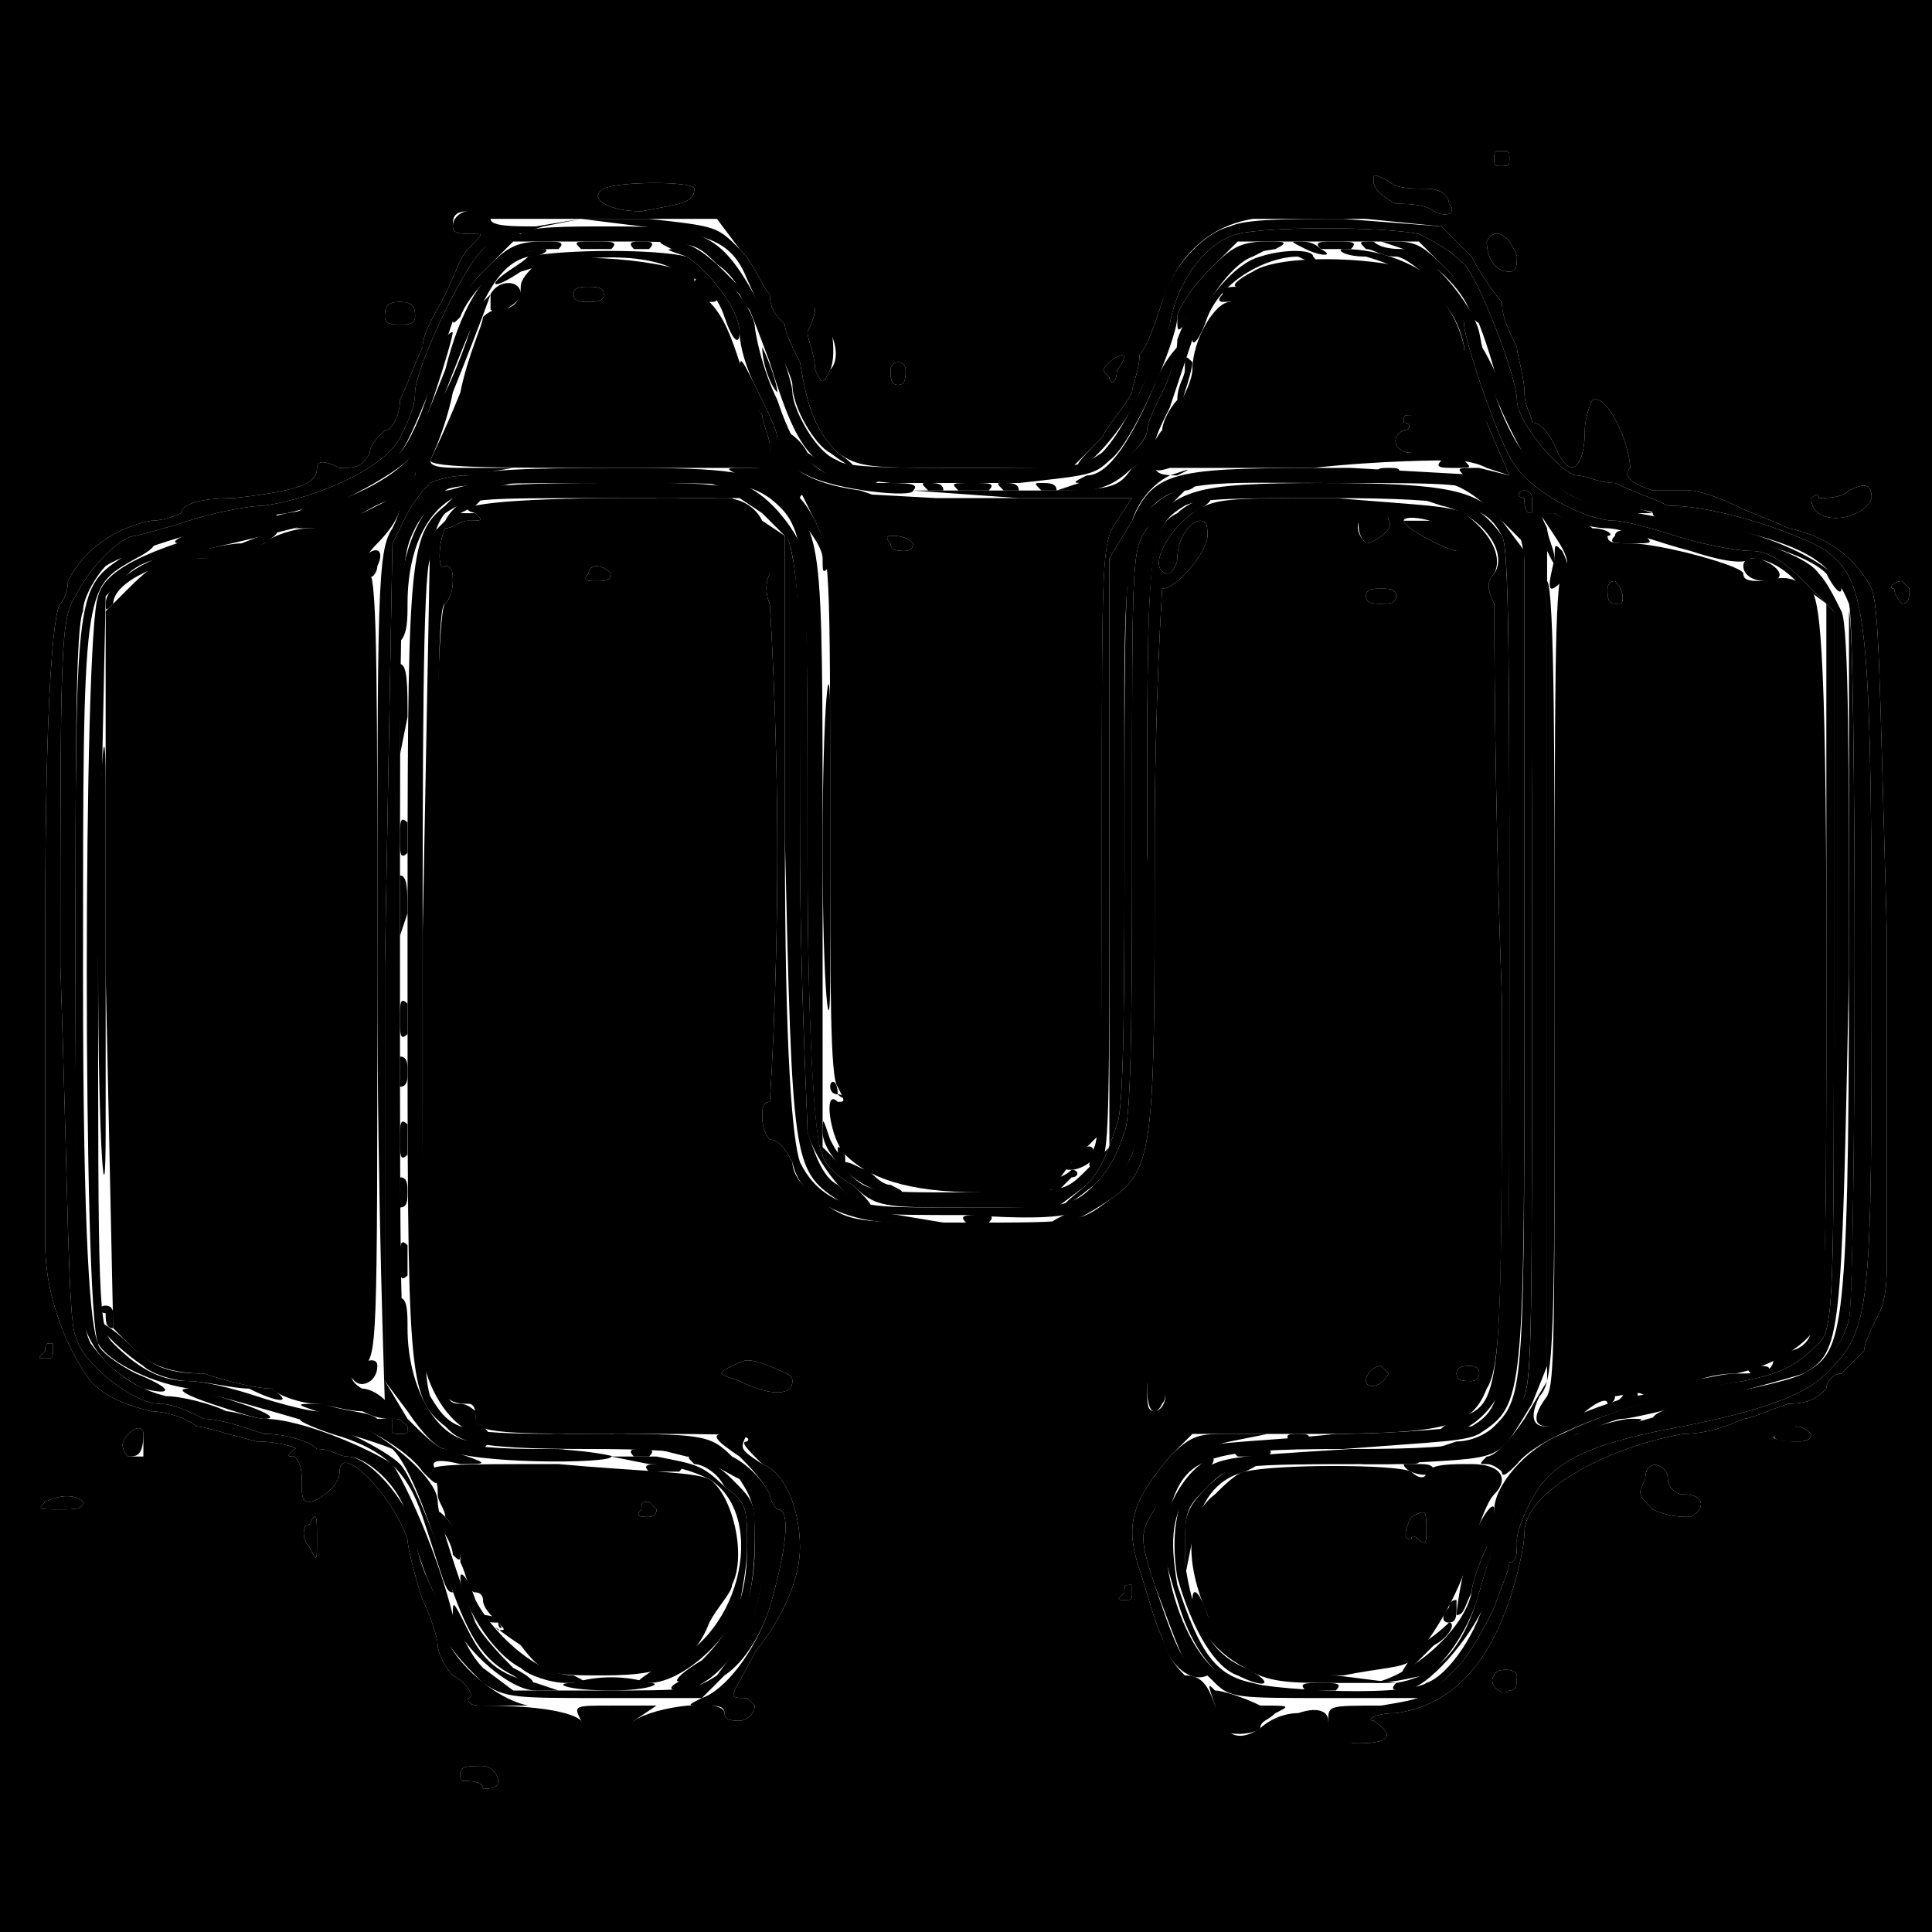
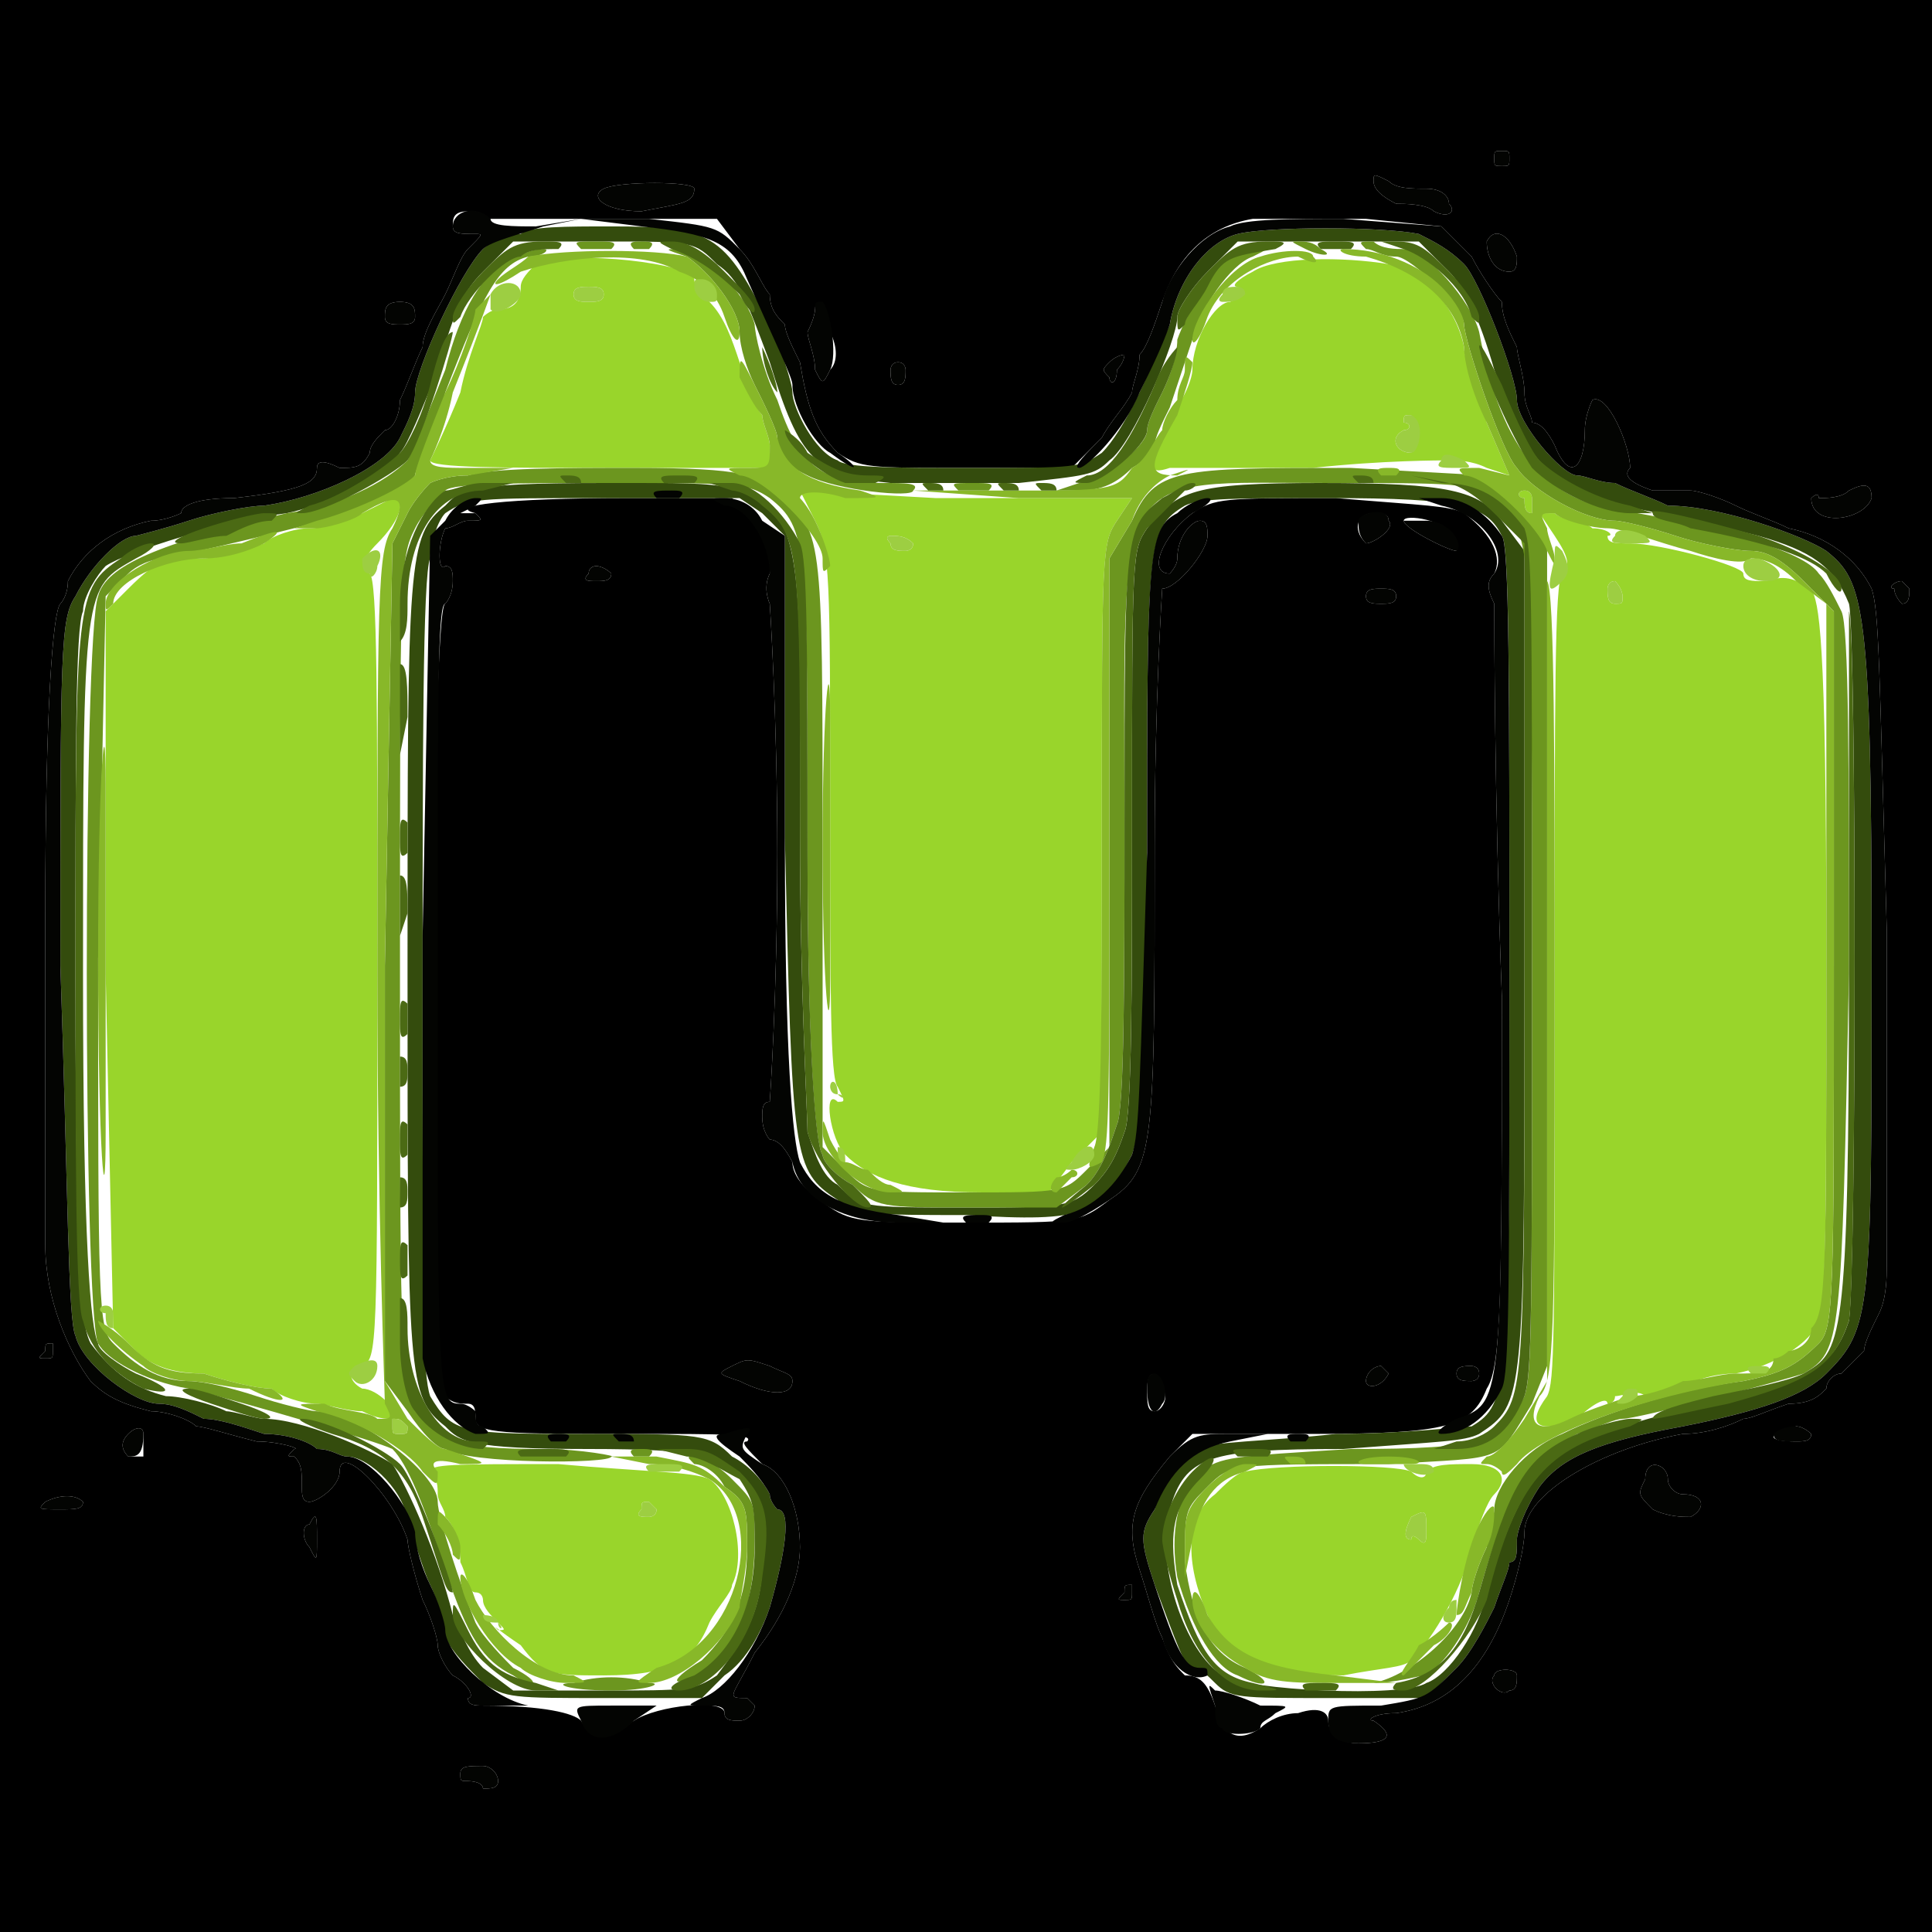
<svg xmlns="http://www.w3.org/2000/svg" width="256" height="256" viewBox="0 0 256 256">
-   <g transform="translate(0,256) scale(1,-1)" fill="currentColor" stroke="none">
+   <g transform="translate(0,256) scale(1,-1)" fill="#000000" stroke="none">
    <path d="M0 128 l0 -128 128 0 128 0 0 128 0 128 -128 0 -128 0 0 -128z m200 107 c0 -1 0 -1 -1 -1 -1 0 -1 0 -1 1 0 1 0 1 1 1 1 0 1 0 1 -1z m-11 -4 c2 0 3 -1 3 -2 1 -1 0 -2 -2 -1 -1 1 -4 1 -5 1 -2 1 -3 2 -3 3 0 1 0 1 2 0 1 -1 3 -1 5 -1z m-97 0 c0 -2 -2 -2 -7 -3 -5 0 -7 2 -5 3 2 1 12 1 12 0z m-28 -4 c1 0 8 0 16 0 l15 0 3 -4 c2 -2 3 -5 4 -6 0 -2 1 -3 2 -4 0 -1 1 -3 2 -5 1 -6 2 -9 5 -12 3 -2 4 -2 17 -2 l14 0 4 4 c1 2 3 4 4 6 0 1 1 3 1 5 1 1 2 4 3 7 2 6 6 10 12 11 2 0 9 0 15 0 l10 -1 4 -4 c1 -2 3 -5 4 -6 0 -2 1 -4 2 -6 0 -1 1 -4 1 -6 0 -2 1 -3 1 -4 1 0 2 -1 3 -3 2 -5 4 -3 4 2 0 2 1 4 1 4 2 1 5 -6 5 -9 -1 -1 0 -2 3 -3 2 0 4 0 5 0 1 0 4 -1 6 -2 2 -1 5 -2 7 -3 5 -1 9 -4 11 -8 1 -3 1 -10 2 -45 0 -24 0 -44 0 -45 0 -1 0 -4 -1 -6 -1 -2 -2 -4 -2 -5 -1 -1 -2 -2 -3 -3 -1 0 -2 -1 -2 -2 -1 -1 -2 -2 -5 -2 -3 -1 -5 -2 -6 -2 -2 -1 -5 -2 -8 -2 -11 -2 -21 -8 -21 -13 0 -2 -1 -6 -2 -9 -3 -9 -8 -14 -15 -15 -3 0 -4 -1 -3 -1 3 -2 2 -3 -2 -3 -2 0 -4 1 -4 3 0 1 -1 2 -4 1 -2 0 -4 -1 -5 -2 -3 -2 -5 -1 -6 3 -1 3 -2 4 -4 4 -1 1 -2 2 -3 5 -1 2 -2 6 -3 9 -2 6 -1 9 4 15 l3 3 16 0 c18 0 21 1 23 6 2 3 2 13 2 52 -1 27 -1 50 -1 52 -1 2 -1 3 0 4 1 2 0 5 -4 8 -2 1 -5 1 -17 2 -15 0 -16 0 -19 -2 -4 -3 -6 -8 -3 -8 0 0 1 1 1 2 0 3 2 5 3 5 1 0 1 -1 1 -2 0 -2 -4 -7 -6 -7 0 0 -1 -15 -1 -34 0 -40 0 -43 -6 -47 -4 -3 -4 -3 -19 -3 -13 0 -15 0 -18 2 -3 2 -5 4 -5 6 -1 2 -2 3 -3 3 0 0 -1 1 -1 3 0 1 0 2 1 2 0 0 1 14 1 33 0 18 -1 33 -1 33 0 0 -1 2 0 4 0 3 0 4 -2 7 l-3 3 -14 0 c-16 0 -24 -1 -20 -2 1 -1 1 -1 -1 -1 -1 0 -2 -1 -3 -1 -1 -2 -1 -6 0 -5 1 0 1 -1 1 -2 0 -2 -1 -3 -1 -3 -2 0 -2 -104 0 -105 1 -1 2 -1 3 -1 1 0 1 -1 1 -2 0 -2 4 -2 21 -2 12 0 16 0 15 -1 -1 0 0 -1 2 -3 3 -1 5 -6 5 -11 0 -4 -2 -9 -6 -14 -3 -6 -4 -6 -1 -6 0 0 1 -1 1 -1 0 -1 -1 -2 -2 -2 -1 0 -2 0 -2 1 0 2 -9 1 -12 -1 -3 -2 -6 -2 -7 0 -1 1 -5 2 -13 2 -1 0 -2 0 -2 1 1 0 0 2 -2 3 -1 1 -2 3 -2 4 0 1 -1 4 -2 6 -1 3 -2 7 -2 8 -2 6 -9 13 -9 9 0 -2 -3 -4 -4 -4 -1 0 -1 1 -1 2 0 2 0 3 -1 4 -1 0 -1 0 0 1 1 0 -2 1 -5 1 -4 1 -7 2 -8 2 -1 1 -4 2 -6 2 -4 1 -6 2 -8 4 -3 4 -6 11 -6 18 0 2 0 22 0 44 0 27 1 40 2 41 0 0 1 1 1 3 2 4 6 7 11 8 2 0 4 1 4 1 0 1 2 2 7 2 9 1 11 2 11 4 0 1 1 1 3 0 2 0 3 0 4 2 0 1 1 2 2 3 1 0 2 2 2 4 1 2 2 5 3 7 0 2 2 5 3 7 1 2 2 5 3 6 2 2 2 2 1 2 -2 0 -3 0 -3 1 0 1 0 2 2 2 1 0 2 0 2 -1z m137 -5 c0 -1 0 -2 -1 -2 -2 0 -3 2 -3 4 1 2 3 1 4 -2z m-146 -8 c0 -1 -1 -1 -2 -1 -1 0 -2 0 -2 1 0 1 0 2 2 2 2 0 2 -1 2 -2z m55 -2 c1 -2 1 -4 0 -5 -1 -2 -1 -2 -2 0 0 2 -1 4 -1 5 1 2 1 3 1 3 0 2 2 0 2 -3z m38 -5 c0 -2 -1 -2 -1 -1 -1 1 -1 1 0 2 1 1 2 1 2 1 0 0 0 -1 -1 -2z m-28 0 c0 -1 0 -2 -1 -2 -1 0 -1 1 -1 2 0 0 0 1 1 1 1 0 1 -1 1 -1z m128 -17 c-1 -3 -8 -4 -8 0 0 0 1 1 1 0 1 0 3 0 4 1 2 1 3 1 3 -1z m-64 -3 c1 -1 -2 -3 -3 -3 -2 2 -1 4 1 4 1 0 2 0 2 -1z m8 -2 c1 -1 1 -1 1 -2 -1 0 -7 3 -7 4 0 1 6 0 6 -2z m-111 -5 c0 -1 -1 -1 -2 -1 -1 0 -2 0 -1 1 0 1 1 1 1 1 0 0 1 0 2 -1z m172 -2 c0 -1 0 -2 -1 -2 0 0 -1 1 -1 2 -1 0 0 1 1 1 0 0 1 -1 1 -1z m-68 -1 c0 -1 -1 -1 -2 -1 -1 0 -2 0 -2 1 0 1 1 1 2 1 1 0 2 0 2 -1z m-178 -100 c0 -1 0 -1 -1 -1 -1 0 -1 0 0 1 0 1 0 1 1 1 0 0 0 0 0 -1z m95 -2 c2 -1 3 -1 3 -2 0 -2 -3 -2 -7 0 -3 1 -3 1 -1 2 2 1 2 1 5 0z m82 -1 c-1 -2 -3 -2 -3 -1 0 1 1 2 2 2 0 0 1 -1 1 -1z m12 0 c0 -1 -1 -1 -1 -1 -1 0 -2 0 -2 1 0 1 1 1 2 1 0 0 1 0 1 -1z m-42 -2 c1 -1 0 -3 -1 -3 -1 0 -1 1 -1 3 0 2 1 3 2 0z m-135 -9 c-1 0 -1 0 -2 0 -1 1 -1 2 0 3 1 1 2 1 2 0 0 -1 0 -2 0 -3z m221 3 c0 -1 -1 -1 -2 -1 -4 0 -4 1 0 2 1 0 2 -1 2 -1z m-19 -6 c0 -1 1 -2 2 -2 3 0 3 -2 1 -3 -1 0 -3 0 -5 1 -2 2 -2 2 -1 4 0 3 3 2 3 0z m-210 -3 c0 -1 -1 -1 -3 -1 -3 0 -3 0 -2 1 2 1 4 1 5 0z m31 -5 c0 -3 0 -3 -1 -1 -1 1 -1 3 0 3 1 2 1 1 1 -2z m108 -7 c0 -1 0 -1 -1 -1 -1 0 -1 0 0 1 0 1 0 1 1 1 0 0 0 0 0 -1z m51 -11 c0 -1 0 -2 -1 -2 -1 -1 -3 1 -2 2 0 1 3 1 3 0z m-135 -14 c0 -1 -1 -1 -2 -1 0 1 -2 1 -2 1 -1 0 -1 0 -1 1 0 1 1 1 3 1 1 0 2 -1 2 -2z" />
  </g>
-   <g transform="translate(0,256) scale(1,-1)" fill="currentColor" stroke="none">
+   <g transform="translate(0,256) scale(1,-1)" fill="#99d52b" stroke="none">
    <path d="M71 221 c-1 -1 -2 -2 -2 -3 0 -2 -1 -3 -3 -3 -1 0 -2 -1 -2 -1 0 -1 -2 -5 -3 -10 -2 -5 -4 -9 -4 -9 0 -1 10 -1 23 -1 l22 0 0 3 c0 1 -1 3 -1 4 -1 1 -2 4 -3 7 -1 3 -2 6 -4 8 -1 1 -2 2 -2 3 0 2 -16 4 -21 2z m9 -4 c0 -1 -1 -1 -2 -1 -1 0 -2 0 -2 1 0 1 1 1 2 1 1 0 2 0 2 -1z M166 220 c-2 -1 -3 -2 -2 -2 1 -1 1 -1 -1 -2 -2 0 -5 -5 -5 -9 0 -1 -1 -4 -3 -6 -3 -7 -3 -8 0 -7 1 0 10 0 19 0 9 1 17 1 18 1 1 0 3 0 5 -1 l3 -1 -3 7 c-1 4 -3 8 -3 10 -1 5 -5 10 -10 11 -6 1 -15 1 -18 -1z m22 -22 c0 -1 -1 -2 -1 -2 -2 0 -3 2 -1 3 1 0 1 1 0 1 0 1 0 1 1 1 0 -1 1 -2 1 -3z M108 187 c2 -4 2 -7 2 -39 0 -23 0 -35 1 -36 1 -2 1 -2 0 -2 -2 2 -1 -5 1 -7 3 -3 8 -5 18 -5 l9 0 3 4 4 4 0 39 c0 38 0 39 2 42 l2 3 -4 0 c-3 0 -12 0 -22 0 l-18 1 2 -4z m13 -3 c0 -1 -1 -1 -1 -1 -1 0 -2 0 -2 1 -1 1 0 1 0 1 1 0 2 0 3 -1z M202 190 c0 -1 0 -2 1 -2 0 0 0 1 0 2 0 0 0 1 -1 1 -1 0 -1 -1 0 -1z M48 188 c-2 -1 -5 -2 -7 -2 -2 0 -5 -1 -6 -2 -3 -1 -5 -2 -9 -2 -4 0 -5 0 -9 -4 l-3 -3 0 -48 1 -47 3 -3 c2 -2 5 -3 9 -3 3 -1 7 -2 9 -2 1 -1 4 -2 6 -2 1 0 4 -1 6 -1 2 -1 3 -1 4 -1 1 1 -2 4 -4 4 -2 1 -2 3 0 3 2 1 2 2 2 52 0 37 0 52 -1 53 -1 1 -1 2 1 4 3 3 4 6 2 6 0 0 -2 -1 -4 -2z M206 185 c2 -3 2 -4 1 -5 -1 -1 -1 -16 -1 -54 0 -48 0 -53 -1 -55 -3 -4 -1 -5 4 -3 2 2 4 3 4 2 0 0 1 0 1 1 1 0 3 1 4 0 1 0 3 0 5 1 1 1 4 2 7 2 5 1 10 4 11 7 1 2 1 15 1 49 0 43 -1 46 -2 48 -2 1 -3 2 -6 1 -2 0 -3 0 -3 1 0 1 -11 4 -15 4 -2 0 -3 0 -3 1 1 0 0 1 -2 1 -1 1 -4 1 -5 2 l-2 0 2 -3z m9 -8 c0 -1 0 -1 -1 -1 -1 0 -1 1 -1 2 0 0 0 1 1 1 1 -1 1 -2 1 -2z M57 61 c1 -1 1 -2 1 -3 0 -1 1 -2 1 -3 1 -1 2 -3 2 -6 1 -2 1 -4 2 -4 1 0 1 -1 1 -1 0 -1 1 -2 2 -3 1 -1 1 -1 0 -1 -1 1 0 0 3 -2 3 -4 4 -4 11 -4 9 0 12 2 14 7 1 2 3 4 3 5 2 4 0 12 -3 14 -2 1 -9 1 -20 2 -14 0 -17 0 -17 -1z m30 -5 c0 -1 -1 -1 -1 -1 -1 0 -2 0 -1 1 0 1 0 1 1 1 0 0 0 0 1 -1z M165 61 c-1 0 -3 -2 -4 -3 -4 -3 -4 -9 -1 -16 3 -6 9 -8 18 -8 5 1 8 1 9 2 3 3 7 10 8 15 1 3 2 6 3 7 2 2 1 4 -3 4 -3 0 -5 0 -6 -1 0 -1 -1 -1 -2 0 -2 1 -18 1 -22 0z m24 -8 c0 -1 0 -2 -1 -1 0 0 -1 1 -1 0 -1 0 -1 1 0 3 2 1 2 1 2 -2z" />
  </g>
-   <g transform="translate(0,256) scale(1,-1)" fill="currentColor" stroke="none">
+   <g transform="translate(0,256) scale(1,-1)" fill="#344c0d" stroke="none">
    <path d="M69 225 c-2 0 -4 -1 -5 -2 -3 -3 -9 -16 -9 -19 0 -2 -1 -4 -2 -6 -2 -4 -11 -8 -18 -9 -2 0 -7 -1 -10 -2 -3 -1 -7 -2 -7 -2 -2 0 -6 -4 -8 -8 -2 -3 -2 -7 -2 -49 1 -29 1 -47 2 -49 1 -4 8 -9 11 -9 2 0 4 -1 6 -2 2 0 5 -1 8 -2 3 0 6 -1 7 -2 2 0 3 -1 4 -1 3 0 8 -5 8 -9 1 -2 2 -6 3 -8 1 -2 2 -6 2 -7 1 -2 3 -4 5 -6 3 -2 4 -2 16 -2 l13 0 3 3 c3 2 5 6 6 9 2 7 3 13 1 13 0 0 -1 1 -1 2 -1 2 -3 4 -5 5 -3 3 -4 3 -19 3 -17 0 -18 0 -21 5 -1 3 -1 11 -1 55 0 29 0 54 1 56 0 2 1 5 2 6 3 2 4 2 21 2 l18 0 3 -2 3 -3 0 -40 c1 -43 1 -44 7 -48 2 -2 5 -2 17 -2 16 -1 18 0 22 8 1 3 2 6 2 41 0 40 0 42 5 45 2 1 7 1 19 1 18 0 21 -1 23 -5 1 -1 1 -19 1 -56 0 -57 0 -59 -5 -62 -1 0 -9 -1 -18 -1 -9 -1 -17 -1 -18 -2 -2 -1 -5 -4 -6 -8 -2 -3 -2 -4 0 -10 3 -8 4 -11 5 -11 1 0 2 -1 3 -2 2 -2 3 -2 15 -2 l13 0 4 4 c2 2 4 6 5 8 1 3 2 5 2 6 1 0 1 1 1 3 0 1 1 4 3 7 3 4 8 6 19 8 10 2 16 4 19 7 6 6 6 8 6 55 0 47 -1 50 -6 54 -3 2 -14 6 -21 6 -2 1 -5 2 -7 3 -2 0 -4 1 -5 1 -2 0 -8 7 -8 10 0 3 -5 16 -7 18 -2 2 -4 3 -6 4 -5 1 -20 1 -24 0 -4 -1 -8 -6 -9 -12 -3 -7 -6 -14 -9 -17 -3 -2 -3 -2 -18 -2 -9 0 -16 0 -17 1 -3 1 -6 7 -6 9 0 1 -1 4 -2 7 -7 14 -8 15 -22 15 -6 0 -11 0 -12 -1z m26 -4 c3 -2 4 -5 7 -13 4 -13 6 -15 16 -16 5 0 12 0 17 0 9 1 10 1 12 3 3 2 9 16 9 19 0 1 2 4 4 6 l4 4 12 0 12 0 4 -4 c2 -2 4 -6 6 -13 4 -11 6 -13 11 -16 4 -2 7 -2 15 -4 1 0 5 -1 9 -2 7 -2 10 -4 12 -9 1 -4 1 -88 0 -95 -2 -6 -5 -8 -19 -11 -16 -4 -20 -6 -22 -9 -3 -4 -5 -9 -7 -16 -1 -5 -5 -11 -8 -12 -3 -2 -24 -1 -27 1 -5 3 -9 15 -7 22 2 7 5 8 23 8 13 1 16 1 18 2 6 4 6 4 6 63 l0 54 -3 4 c-3 4 -7 5 -24 5 -17 0 -19 -1 -23 -6 -2 -3 -2 -3 -2 -40 0 -20 0 -38 -1 -40 -1 -3 -2 -5 -4 -7 -3 -3 -4 -3 -17 -3 -14 0 -14 0 -17 3 -2 1 -3 4 -4 7 0 2 -1 20 -1 39 0 49 2 47 -26 47 -19 0 -19 -1 -21 -3 -5 -4 -5 -7 -5 -61 0 -55 0 -57 5 -61 2 -2 3 -3 19 -3 15 0 17 -1 19 -3 4 -3 5 -6 4 -12 0 -7 -3 -11 -6 -15 -3 -2 -4 -2 -15 -2 l-12 0 -4 3 c-2 2 -3 5 -4 7 -2 8 -6 17 -8 20 -3 2 -12 6 -17 6 -1 0 -4 1 -5 1 -2 1 -6 2 -8 2 -4 1 -7 3 -10 7 -1 2 -2 6 -2 48 0 30 0 47 1 49 0 2 2 5 3 6 3 2 16 6 24 7 5 1 13 5 15 8 1 1 3 6 5 11 2 7 3 10 6 13 l4 4 12 0 c12 0 12 0 15 -3z" />
  </g>
-   <g transform="translate(0,256) scale(1,-1)" fill="currentColor" stroke="none">
+   <g transform="translate(0,256) scale(1,-1)" fill="#030402" stroke="none">
    <path d="M198 235 c0 -1 0 -1 1 -1 1 0 1 0 1 1 0 1 0 1 -1 1 -1 0 -1 0 -1 -1z M182 232 c0 -1 1 -2 3 -3 1 0 4 0 5 -1 2 -1 3 0 2 1 0 1 -1 2 -3 2 -2 0 -4 0 -5 1 -2 1 -2 1 -2 0z M80 231 c-2 -1 0 -3 5 -3 5 1 7 1 7 3 0 1 -10 1 -12 0z M60 226 c0 -1 1 -1 3 -1 1 0 1 0 -1 -2 -1 -1 -2 -4 -3 -6 -1 -2 -3 -5 -3 -7 -1 -2 -2 -5 -3 -7 0 -2 -1 -4 -2 -4 -1 -1 -2 -2 -2 -3 -1 -2 -2 -2 -4 -2 -2 1 -3 1 -3 0 0 -2 -2 -3 -11 -4 -5 0 -7 -1 -7 -2 0 0 -2 -1 -4 -1 -5 -1 -9 -4 -11 -8 0 -2 -1 -3 -1 -3 -1 -1 -2 -14 -2 -41 0 -22 0 -42 0 -44 0 -7 3 -14 6 -18 2 -2 4 -3 8 -4 2 0 5 -1 6 -2 1 0 4 -1 8 -2 3 0 6 -1 5 -1 -1 -1 -1 -1 0 -1 1 -1 1 -2 1 -4 0 -1 0 -2 1 -2 1 0 4 2 4 4 0 4 7 -3 9 -9 0 -1 1 -5 2 -8 1 -2 2 -5 2 -6 0 -1 1 -3 2 -4 2 -1 3 -3 2 -3 0 -1 1 -1 2 -1 1 0 4 0 6 0 l5 -1 -5 1 c-5 1 -11 7 -11 10 0 1 -1 4 -2 6 -1 2 -2 5 -2 7 -1 4 -6 10 -9 10 -1 0 -2 1 -4 1 -1 1 -4 2 -7 2 -3 1 -6 2 -8 2 -2 1 -4 2 -6 2 -3 0 -10 5 -11 9 -1 2 -1 20 -2 49 0 42 0 46 2 49 2 4 6 8 8 8 0 0 4 1 7 2 3 1 8 2 10 2 7 1 16 5 18 9 1 2 2 4 2 6 0 3 6 16 9 19 1 1 5 2 8 3 l5 1 -6 -1 c-3 0 -6 0 -6 1 -2 2 -5 1 -5 -1z M85 226 c9 -1 12 -2 14 -7 4 -9 6 -13 6 -14 0 -3 3 -8 5 -9 4 -3 4 -2 1 0 -3 3 -4 6 -5 12 -1 2 -2 4 -2 5 -1 1 -2 2 -2 4 -1 1 -2 4 -4 6 -3 3 -3 3 -12 4 l-9 0 8 -1z M163 226 c-4 -1 -8 -6 -9 -10 -1 -3 -2 -6 -3 -7 0 -2 -1 -4 -1 -5 -1 -2 -3 -4 -4 -6 -2 -2 -4 -4 -3 -4 1 0 6 5 8 10 1 2 3 6 4 9 1 6 5 11 9 12 4 1 19 1 24 0 2 -1 4 -2 6 -4 2 -2 7 -15 7 -18 0 -3 6 -10 8 -10 1 0 3 -1 5 -1 2 -1 5 -2 7 -3 7 0 18 -4 21 -6 5 -4 6 -7 6 -54 0 -47 0 -49 -6 -55 -3 -3 -9 -5 -19 -7 -11 -2 -16 -4 -19 -8 -2 -3 -3 -6 -3 -7 0 -2 0 -3 -1 -3 0 -1 -1 -3 -2 -6 -1 -2 -3 -6 -5 -8 -4 -4 -4 -4 -10 -5 -7 0 -7 0 -7 -2 0 -2 1 -3 4 -3 4 0 5 1 2 3 -1 0 0 1 3 1 7 1 12 6 15 15 1 3 2 7 2 9 0 5 10 11 21 13 3 0 6 1 8 2 1 0 3 1 6 2 3 0 4 1 5 2 0 1 1 2 2 2 1 1 2 2 3 3 0 1 1 3 2 5 1 2 1 5 1 6 0 1 0 21 0 45 -1 35 -1 42 -2 45 -2 4 -6 7 -11 8 -2 1 -5 2 -7 3 -2 1 -5 2 -6 2 -1 0 -3 0 -5 0 -3 1 -4 2 -3 3 0 3 -3 10 -5 9 0 0 -1 -2 -1 -4 0 -5 -2 -7 -4 -2 -1 2 -2 3 -3 3 0 1 -1 2 -1 4 0 2 -1 5 -1 6 -1 2 -2 4 -2 6 -1 1 -3 4 -4 6 l-4 4 -13 1 c-7 0 -13 0 -15 -1z M197 224 c0 -2 1 -4 3 -4 1 0 1 1 1 2 -1 3 -3 4 -4 2z M51 214 c0 -1 1 -1 2 -1 1 0 2 0 2 1 0 1 0 2 -2 2 -2 0 -2 -1 -2 -2z M108 215 c0 0 0 -1 -1 -3 0 -1 1 -3 1 -5 1 -2 1 -2 2 0 1 2 0 8 -1 9 -1 0 -1 0 -1 -1z M147 208 c-1 -1 -1 -1 0 -2 0 -1 1 -1 1 1 1 1 1 2 1 2 0 0 -1 0 -2 -1z M118 207 c0 -1 0 -2 1 -2 1 0 1 1 1 2 0 0 0 1 -1 1 -1 0 -1 -1 -1 -1z M245 191 c-1 -1 -3 -1 -4 -1 0 1 -1 0 -1 0 0 -4 7 -3 8 0 0 2 -1 2 -3 1z M87 190 c1 0 3 0 3 0 1 1 0 1 -1 1 -2 0 -3 0 -2 -1z M59 187 l-2 -2 -1 -53 c0 -29 0 -54 0 -56 1 -5 4 -9 7 -10 2 0 2 0 1 1 -1 0 -1 1 -1 2 0 0 -1 1 -2 1 -3 0 -3 1 -3 54 0 41 0 52 1 52 0 0 1 1 1 3 0 1 0 2 -1 2 -1 -1 -1 3 0 5 1 0 2 1 3 1 2 0 2 0 1 1 l-2 0 2 1 c1 1 1 1 0 1 -1 0 -3 -1 -4 -3z M96 189 c3 0 6 -5 6 -9 -1 -2 0 -4 0 -4 0 0 1 -15 1 -33 0 -19 -1 -33 -1 -33 -1 0 -1 -1 -1 -2 0 -2 1 -3 1 -3 1 0 2 -1 3 -3 1 -5 7 -8 14 -8 l6 0 -6 1 c-8 1 -11 3 -13 7 -1 3 -2 14 -2 43 l0 40 -3 2 c-1 2 -3 3 -5 3 -2 0 -2 0 0 -1z M156 188 c-4 -2 -4 -6 -4 -45 -1 -31 -1 -37 -2 -40 -2 -4 -5 -7 -9 -8 -2 -1 -2 -1 0 -1 1 0 3 1 6 3 6 4 6 7 6 47 0 19 1 34 1 34 2 0 6 5 6 7 0 1 0 2 -1 2 -1 0 -3 -2 -3 -5 0 -1 -1 -2 -1 -2 -3 0 -1 5 3 8 2 1 3 2 2 2 -1 0 -3 -1 -4 -2z M191 189 c5 -1 9 -6 7 -9 -1 -1 -1 -2 0 -4 0 -2 0 -25 1 -52 0 -54 0 -54 -6 -56 -2 -1 -3 -2 -2 -2 3 0 6 2 8 6 1 2 1 13 1 57 0 36 0 55 -1 56 -2 3 -5 5 -8 5 l-3 0 3 -1z M180 187 c0 -1 0 -2 1 -3 1 0 4 2 3 3 0 2 -4 1 -4 0z M186 187 c0 -1 6 -4 7 -4 1 1 -1 4 -4 4 -2 0 -3 0 -3 0z M78 180 c-1 -1 0 -1 1 -1 1 0 2 0 2 1 -1 1 -2 1 -2 1 0 0 -1 0 -1 -1z M251 178 c0 -1 1 -2 1 -2 1 0 1 1 1 2 0 0 -1 1 -1 1 -1 0 -2 -1 -1 -1z M181 177 c0 -1 1 -1 2 -1 1 0 2 0 2 1 0 1 -1 1 -2 1 -1 0 -2 0 -2 -1z M128 94 c1 0 3 0 3 0 1 1 0 1 -1 1 -2 0 -3 0 -2 -1z M6 77 c-1 -1 -1 -1 0 -1 1 0 1 0 1 1 0 1 0 1 0 1 -1 0 -1 0 -1 -1z M97 75 c-2 -1 -2 -1 1 -2 4 -2 7 -2 7 0 0 1 -1 1 -3 2 -3 1 -3 1 -5 0z M181 73 c0 -1 2 -1 3 1 0 0 -1 1 -1 1 -1 0 -2 -1 -2 -2z M193 74 c0 -1 1 -1 2 -1 0 0 1 0 1 1 0 1 -1 1 -1 1 -1 0 -2 0 -2 -1z M152 72 c0 -3 1 -4 2 -2 1 1 0 4 -1 4 -1 0 -1 -1 -1 -2z M17 66 c-1 -1 -1 -2 0 -3 1 0 2 0 2 3 0 1 -1 1 -2 0z M96 66 c-2 0 -1 -1 2 -3 1 -1 3 -3 4 -5 0 -1 1 -2 1 -2 2 0 1 -6 -1 -13 -2 -6 -6 -11 -9 -12 -2 -1 -2 -1 0 -1 2 0 3 0 3 -1 0 -1 1 -1 2 -1 1 0 2 1 2 2 0 0 -1 1 -1 1 -3 0 -2 0 1 6 4 5 6 10 6 14 0 5 -2 10 -5 11 -3 2 -3 2 -2 4 1 1 0 1 -3 0z M235 66 c0 -1 1 -1 3 -1 1 0 2 0 2 1 0 0 -1 1 -2 1 -2 0 -3 -1 -3 -1z M73 65 c0 0 2 0 2 0 1 1 0 1 -1 1 -1 0 -2 0 -1 -1z M82 65 c1 0 1 0 2 0 0 1 -1 1 -2 1 -1 0 -1 0 0 -1z M155 63 c-5 -6 -6 -9 -4 -15 1 -3 2 -7 3 -9 1 -4 4 -6 6 -5 0 1 0 1 -1 1 -2 0 -3 2 -6 11 -2 6 -2 7 0 10 2 5 5 8 10 9 l5 1 -5 0 c-4 0 -5 0 -8 -3z M171 65 c0 0 2 0 2 0 1 1 0 1 -1 1 -1 0 -2 0 -1 -1z M218 60 c-1 -2 -1 -2 1 -4 2 -1 4 -1 5 -1 2 1 2 3 -1 3 -1 0 -2 1 -2 2 0 2 -3 3 -3 0z M6 57 c-1 -1 -1 -1 2 -1 2 0 3 0 3 1 -1 1 -3 1 -5 0z M41 54 c-1 0 -1 -2 0 -3 1 -2 1 -2 1 1 0 3 0 4 -1 2z M149 45 c-1 -1 -1 -1 0 -1 1 0 1 0 1 1 0 1 0 1 0 1 -1 0 -1 0 -1 -1z M198 34 c-1 -1 1 -3 2 -2 1 0 1 1 1 2 0 1 -3 1 -3 0z M161 30 c0 -1 0 -3 1 -3 0 -1 4 -1 5 0 0 1 1 1 2 2 2 1 2 1 -2 1 -2 1 -5 2 -6 2 -1 1 -1 1 0 -2z M77 28 c1 -3 4 -3 7 0 l3 2 -6 0 c-5 0 -5 0 -4 -2z M61 21 c0 -1 0 -1 1 -1 0 0 2 0 2 -1 1 0 2 0 2 1 0 1 -1 2 -2 2 -2 0 -3 0 -3 -1z" />
  </g>
-   <g transform="translate(0,256) scale(1,-1)" fill="currentColor" stroke="none">
+   <g transform="translate(0,256) scale(1,-1)" fill="#6c961f" stroke="none">
    <path d="M77 223 c1 0 3 0 4 0 1 1 0 1 -2 1 -3 0 -3 0 -2 -1z M84 223 c0 0 2 0 2 0 1 1 0 1 -1 1 -1 0 -2 0 -1 -1z M173 223 c2 -1 4 -1 2 0 -1 1 -2 1 -3 1 -1 0 -1 0 1 -1z M181 223 c1 0 2 -1 4 -1 2 0 9 -7 9 -9 0 -2 5 -17 7 -19 2 -3 9 -7 13 -7 1 0 5 -1 8 -2 3 -1 8 -2 10 -2 2 0 4 -1 7 -4 l4 -4 0 -47 c0 -44 0 -48 -2 -50 -3 -3 -5 -4 -10 -5 -8 -1 -18 -4 -24 -7 -5 -2 -9 -7 -9 -10 0 -1 -1 -3 -1 -5 -1 -2 -2 -5 -2 -6 -1 -5 -8 -11 -13 -12 l-4 -1 4 1 c3 0 6 1 7 1 3 2 6 7 7 11 4 14 7 18 13 21 3 1 5 2 6 2 2 0 21 5 24 6 5 3 5 4 6 53 0 27 0 46 -1 48 -1 2 -2 4 -3 5 -2 3 -13 6 -24 8 -12 1 -18 8 -21 24 -1 4 -7 11 -10 11 -1 0 -3 0 -4 1 -2 0 -2 0 -1 -1z M68 222 c-4 -2 -7 -7 -9 -15 -2 -5 -4 -10 -5 -12 -3 -3 -9 -6 -16 -7 -17 -4 -24 -7 -25 -11 -2 -5 -2 -95 0 -99 1 -2 6 -5 12 -6 8 -2 25 -7 27 -8 2 -2 4 -7 7 -16 3 -9 5 -12 9 -14 3 -2 4 -1 0 1 -1 1 -4 4 -5 6 -2 5 -5 14 -5 16 0 4 -11 12 -16 12 -1 0 -5 1 -8 2 -3 1 -7 2 -9 2 -4 0 -7 2 -10 5 -2 2 -2 5 -2 51 l1 48 3 3 c1 1 3 2 5 2 22 5 30 7 33 11 0 1 3 6 4 11 5 13 7 17 11 18 2 0 3 1 2 1 -2 0 -3 -1 -4 -1z M91 222 c3 -2 7 -7 7 -10 0 -2 1 -5 2 -7 1 -2 3 -6 3 -7 0 -3 2 -4 4 -5 4 -2 14 -3 14 -2 1 1 -1 1 -4 1 -8 0 -11 2 -14 11 -2 4 -3 9 -3 10 -1 4 -7 10 -10 10 -2 0 -2 0 1 -1z M163 222 c-2 -1 -6 -8 -7 -11 0 -2 -1 -5 -2 -7 -1 -2 -2 -4 -2 -5 0 -2 -5 -6 -9 -7 l-3 -1 3 0 c3 0 5 1 7 3 2 1 3 3 3 3 0 1 1 3 2 5 1 3 2 6 3 9 1 4 5 10 8 11 2 1 2 1 1 1 -2 0 -3 0 -4 -1z M62 193 c-3 0 -5 -1 -5 -1 0 0 -2 -2 -3 -4 l-2 -4 -1 -56 0 -55 3 -4 c2 -3 4 -5 5 -5 3 -2 22 -2 22 -1 1 0 -4 1 -9 1 -12 0 -15 1 -17 7 -2 3 -2 9 -2 57 0 53 0 54 2 58 1 2 3 4 4 5 1 1 10 1 21 1 18 0 19 0 22 -2 5 -4 5 -6 5 -47 0 -25 1 -39 2 -40 0 -1 2 -3 4 -4 3 -3 4 -3 15 -3 l12 0 4 3 c2 2 3 5 4 8 1 2 1 20 1 40 0 48 -2 45 27 45 17 0 19 0 21 -2 6 -4 6 -2 6 -61 0 -48 0 -55 -1 -58 -3 -6 -5 -7 -23 -7 -16 -1 -17 -1 -20 -3 -3 -3 -4 -8 -3 -14 2 -7 5 -12 8 -13 4 -2 5 -1 1 1 -5 2 -7 7 -8 14 0 7 0 7 3 10 3 3 3 3 24 3 16 1 14 0 19 8 l2 5 0 55 0 55 -4 4 -4 4 -18 1 c-23 0 -26 0 -29 -7 l-3 -5 0 -39 0 -39 -3 -3 c-3 -3 -3 -3 -16 -3 -13 0 -13 0 -16 3 l-3 3 0 39 c0 44 0 42 -6 48 -3 2 -4 3 -19 3 -9 0 -19 0 -22 -1z M127 191 c1 0 3 0 4 0 1 1 0 1 -2 1 -3 0 -3 0 -2 -1z M84 63 c0 0 2 0 2 0 1 1 0 1 -1 1 -1 0 -2 0 -1 -1z M92 62 c1 0 3 -1 4 -3 3 -2 3 -3 3 -8 0 -7 -2 -11 -6 -15 -5 -3 -4 -4 1 -1 4 3 6 9 6 17 0 5 0 5 -3 8 -2 2 -4 3 -5 3 -1 0 -1 0 0 -1z M76 33 c-3 0 -1 -1 5 -1 5 0 7 1 5 1 -3 1 -7 1 -10 0z" />
  </g>
-   <g transform="translate(0,256) scale(1,-1)" fill="currentColor" stroke="none">
+   <g transform="translate(0,256) scale(1,-1)" fill="#88b829" stroke="none">
    <path d="M70 222 c-1 -1 -3 -2 -4 -3 -1 -1 0 -1 3 1 6 2 16 3 21 0 3 -1 5 -3 6 -6 1 -3 2 -4 2 -2 0 3 -4 8 -7 10 -4 1 -16 1 -21 0z M167 222 c-4 -1 -9 -8 -9 -11 0 -1 1 0 2 3 2 5 8 8 12 8 2 -1 3 -1 2 0 0 1 -4 1 -7 0z M181 222 c7 -2 12 -6 13 -12 0 -2 1 -6 3 -10 l3 -7 -4 1 c-3 0 -3 0 -2 -1 3 0 10 -7 11 -10 1 -2 1 -2 1 -1 0 1 -1 3 -1 4 -1 2 -1 2 1 2 1 -1 5 -2 7 -2 2 0 7 -2 11 -3 3 -1 7 -2 8 -1 2 0 4 -1 6 -3 l4 -3 0 -47 c0 -42 0 -47 -2 -49 0 -2 -2 -3 -3 -3 0 0 -1 -1 -2 -1 0 -2 -2 -2 -5 -2 -2 0 -5 -1 -7 -1 -2 -1 -5 -2 -7 -2 -3 -1 -6 -2 -8 -3 -4 -2 -6 -1 -4 3 2 2 2 8 2 54 0 29 0 53 -1 54 0 0 0 -23 0 -53 l0 -53 -3 -5 c-2 -3 -4 -5 -5 -5 -1 -1 -1 -1 0 -1 1 0 2 -1 2 -1 0 -1 1 0 2 1 3 4 17 9 30 11 5 1 7 2 10 5 2 2 2 6 2 50 l0 47 -4 4 c-3 3 -5 4 -7 4 -2 0 -7 1 -10 2 -3 1 -7 2 -8 2 -4 0 -11 4 -13 7 -2 2 -7 17 -7 19 0 1 -1 3 -3 5 -3 3 -8 5 -13 5 -1 0 0 -1 3 -1z m22 -32 c0 -1 0 -2 0 -2 -1 0 -1 1 -1 2 -1 0 -1 1 0 1 1 0 1 -1 1 -1z M63 215 c0 -1 -2 -7 -4 -11 -2 -5 -4 -10 -4 -11 -2 -2 -9 -5 -13 -6 l-3 -1 3 0 c1 0 5 1 6 2 5 3 6 2 4 -2 -2 -3 -2 -8 -2 -59 0 -31 1 -56 1 -57 1 -2 1 -2 -1 -2 -1 1 -5 1 -7 2 -4 0 -4 0 -1 -1 5 -1 12 -5 14 -8 2 -2 2 -2 2 0 -1 1 -1 2 3 1 4 0 4 0 -2 2 -1 0 -3 2 -5 4 l-3 5 0 55 1 56 2 4 c1 2 3 4 3 4 0 0 2 1 5 1 l6 1 -6 0 c-3 0 -5 0 -5 1 0 0 2 4 3 9 4 10 5 13 5 13 0 0 -1 -1 -2 -2z m-9 -148 c0 -1 0 -1 -1 -1 -1 0 -1 0 -1 1 0 1 0 1 0 1 1 0 1 0 2 -1z M98 206 c1 -2 2 -4 3 -5 0 -1 1 -3 1 -4 0 -3 0 -3 -3 -3 -3 0 -3 0 -1 -1 3 0 11 -8 11 -11 0 -2 0 -2 1 -1 0 1 -1 4 -2 6 -1 2 -2 3 -2 3 0 1 3 1 6 0 5 0 5 0 2 1 -7 1 -10 3 -11 7 0 1 -2 5 -3 7 -2 4 -2 4 -2 1z M157 207 c0 -1 -1 -2 -1 -4 -1 -1 -2 -3 -2 -4 -1 -1 -2 -4 -4 -5 -2 -3 -3 -3 -16 -3 l-13 0 14 -1 15 0 -2 -3 c-2 -3 -2 -4 -2 -41 0 -22 0 -40 -1 -42 -1 -3 -1 -3 1 -2 1 2 1 9 1 41 l0 39 3 5 c1 3 3 5 5 6 3 1 3 1 1 0 -4 0 -4 1 0 8 1 3 2 6 2 7 -1 1 -1 1 -1 -1z M183 193 c0 0 2 0 2 0 1 1 0 1 -1 1 -1 0 -2 0 -1 -1z M32 184 c-2 0 -5 -1 -7 -1 -4 0 -11 -4 -11 -7 0 -1 0 -1 1 0 0 3 7 6 12 6 3 0 6 1 8 2 3 2 2 2 -3 0z M109 144 c0 -20 1 -27 1 -18 0 10 0 26 0 35 0 10 -1 2 -1 -17z M13 129 c0 -26 1 -36 1 -23 0 13 0 33 0 46 0 12 -1 2 -1 -23z M109 106 c0 -3 5 -8 9 -8 2 0 2 0 0 1 -1 0 -2 1 -3 2 -1 0 -2 1 -3 1 0 0 -1 1 -2 3 -1 3 -1 3 -1 1z M140 100 c-1 -1 -1 -2 0 -2 0 0 1 1 2 2 1 0 1 1 0 1 0 0 -1 -1 -2 -1z M13 81 c0 -1 3 -4 6 -6 1 -1 4 -2 6 -2 2 0 6 -1 8 -1 4 -2 6 -2 3 0 -2 0 -6 1 -9 2 -5 0 -7 1 -10 4 -2 2 -4 3 -4 3z M86 62 c3 0 6 -1 8 -2 8 -5 4 -22 -7 -25 -3 -2 -3 -2 -1 -2 4 0 10 5 12 10 0 1 1 5 1 8 0 5 0 6 -3 8 -3 3 -4 3 -9 4 l-6 0 5 -1z M171 62 c1 0 1 0 2 0 0 1 -1 1 -2 1 -1 0 -1 0 0 -1z M181 62 c2 0 4 0 6 0 2 0 1 1 -3 1 -4 0 -5 -1 -3 -1z M160 59 c-3 -3 -3 -4 -3 -8 l0 -4 1 5 c1 5 3 8 7 9 2 1 2 1 0 1 -1 0 -3 -1 -5 -3z M196 54 c-2 -4 -3 -11 -3 -12 1 0 1 1 2 3 0 1 1 4 2 6 1 2 1 4 1 5 0 1 -1 0 -2 -2z M58 54 c1 -1 2 -3 2 -4 1 -1 1 -1 1 1 0 1 -1 3 -2 4 -1 1 -1 1 -1 -1z M61 47 c0 -3 4 -10 8 -12 1 -1 4 -2 6 -2 3 0 3 0 1 1 -5 0 -11 6 -13 10 -1 3 -2 4 -2 3z M158 44 c0 -3 3 -7 7 -9 3 -2 6 -2 12 -2 l8 0 -8 1 c-10 1 -14 3 -17 8 -1 3 -2 4 -2 2z M188 38 c-1 -2 -3 -4 -2 -4 0 0 2 2 4 4 2 1 3 3 2 3 0 0 -2 -2 -4 -3z" />
  </g>
-   <g transform="translate(0,256) scale(1,-1)" fill="currentColor" stroke="none">
+   <g transform="translate(0,256) scale(1,-1)" fill="#4b6a14" stroke="none">
    <path d="M64 220 c-2 -2 -4 -5 -4 -6 0 -1 0 -1 1 0 1 3 6 8 8 8 1 1 3 1 5 1 1 1 0 1 -2 1 -4 0 -5 -1 -8 -4z M89 223 c3 -1 6 -3 9 -6 1 -2 2 -3 2 -2 0 1 -2 3 -4 5 -3 3 -5 4 -7 4 -2 0 -2 0 0 -1z M160 220 c-2 -2 -4 -5 -4 -6 0 -2 0 -2 1 -1 0 1 2 3 3 5 2 4 3 4 9 5 2 1 1 1 -1 1 -4 0 -5 -1 -8 -4z M175 223 c1 0 3 0 4 0 1 1 0 1 -2 1 -2 0 -3 0 -2 -1z M186 223 c3 -1 8 -5 9 -9 1 -1 1 -1 1 0 0 1 -2 4 -4 6 -3 3 -4 4 -7 4 l-2 0 3 -1z M57 205 c-1 -4 -3 -8 -4 -9 -2 -2 -8 -6 -12 -7 -2 -1 -2 -1 -1 -1 3 0 12 5 14 7 2 3 6 16 6 17 -1 0 -2 -3 -3 -7z M101 210 c0 -2 1 -5 2 -6 l1 -3 -1 3 c0 1 -1 4 -2 6 l-1 3 1 -3z M196 210 c1 -5 5 -13 7 -16 3 -3 9 -6 13 -6 l3 0 -3 1 c-5 1 -10 4 -12 6 -1 1 -3 5 -5 10 -2 4 -3 6 -3 5z M153 205 c-3 -7 -6 -12 -9 -12 -2 -1 -2 -1 0 -1 2 0 8 5 8 7 0 1 1 3 2 5 1 2 2 5 2 6 0 0 -2 -2 -3 -5z M104 199 c0 -2 5 -6 8 -7 1 0 3 0 4 0 2 1 1 1 -1 1 -3 0 -5 1 -8 3 -1 2 -3 3 -3 3z M75 192 c1 0 1 0 2 0 0 1 -1 1 -2 1 -1 0 -1 0 0 -1z M88 192 c1 0 3 0 4 0 1 1 0 1 -2 1 -2 0 -3 0 -2 -1z M180 192 c1 0 1 0 2 0 0 1 -1 1 -2 1 -1 0 -1 0 0 -1z M192 192 c3 -1 5 -3 7 -5 l3 -3 0 -55 c0 -57 0 -58 -4 -62 -1 -1 -3 -2 -5 -2 l-3 -1 3 0 c4 0 7 2 9 7 1 3 1 11 1 58 0 49 0 54 -1 57 -3 4 -6 6 -11 6 l-4 1 5 -1z M59 191 c-3 -2 -6 -8 -6 -15 0 -3 0 -5 0 -5 1 1 1 3 1 5 0 9 4 15 10 15 l4 1 -4 0 c-2 0 -4 -1 -5 -1z M97 191 c1 0 3 -1 4 -2 5 -4 5 -6 5 -44 0 -19 1 -37 1 -39 1 -4 6 -10 8 -10 1 0 0 1 -2 3 -2 1 -4 3 -4 4 -1 1 -2 16 -2 40 0 27 0 39 -1 41 -2 4 -6 8 -9 8 l-3 0 3 -1z M123 191 c1 0 1 0 2 0 0 1 -1 1 -2 1 -1 0 -1 0 0 -1z M133 191 c1 0 1 0 2 0 0 1 -1 1 -2 1 -1 0 -1 0 0 -1z M138 191 c1 0 1 0 2 0 0 1 -1 1 -2 1 -1 0 -1 0 0 -1z M154 190 c-5 -4 -5 -4 -5 -43 0 -20 0 -38 -1 -40 -1 -3 -2 -6 -4 -8 -5 -4 -4 -4 1 0 2 2 3 4 4 7 1 2 1 20 1 40 0 37 0 37 2 40 2 2 4 4 5 5 1 0 2 1 1 1 -1 0 -2 -1 -4 -2z M27 186 c-3 -1 -5 -2 -3 -2 1 0 4 1 6 1 2 1 4 2 6 2 1 1 1 1 -1 1 -1 0 -5 -1 -8 -2z M219 188 c0 -1 3 -1 5 -2 11 -2 16 -4 18 -6 1 -2 2 -3 2 -2 0 2 -5 5 -11 7 -7 2 -15 4 -14 3z M16 182 c-6 -4 -6 -5 -6 -53 0 -26 0 -46 1 -48 1 -4 4 -7 8 -9 4 -1 4 0 -1 2 -2 1 -5 3 -5 4 -1 2 -2 13 -2 49 0 52 0 51 7 55 2 1 3 2 2 2 -1 0 -3 -1 -4 -2z M245 129 c0 -52 -1 -52 -6 -55 -2 -1 -7 -2 -12 -3 -4 -1 -8 -2 -8 -3 1 0 5 1 10 2 11 3 14 5 16 11 1 5 1 92 0 94 0 0 0 -20 0 -46z M53 162 l0 -6 1 5 c0 4 0 7 -1 7 0 1 0 -2 0 -6z M53 145 c0 -2 0 -3 1 -2 0 1 0 3 0 4 -1 1 -1 0 -1 -2z M53 136 l0 -4 1 3 c0 3 0 5 -1 5 0 1 0 -1 0 -4z M53 121 c0 -2 0 -3 1 -2 0 1 0 3 0 4 -1 1 -1 0 -1 -2z M53 114 c0 -2 0 -3 0 -2 1 0 1 1 1 2 0 1 0 2 -1 2 0 1 0 0 0 -2z M53 105 c0 -2 0 -3 1 -2 0 1 0 3 0 4 -1 1 -1 0 -1 -2z M53 98 c0 -2 0 -3 0 -2 1 0 1 1 1 2 0 1 0 2 -1 2 0 1 0 0 0 -2z M53 89 c0 -2 0 -3 1 -2 0 1 0 3 0 4 -1 1 -1 0 -1 -2z M53 78 c0 -4 1 -8 2 -9 2 -3 6 -5 9 -5 1 1 1 1 -1 1 -5 0 -9 7 -9 15 0 2 0 4 -1 4 0 1 0 -2 0 -6z M28 70 c3 -1 6 -2 7 -2 2 0 0 1 -3 2 -3 1 -6 2 -7 2 -2 0 0 -1 3 -2z M44 66 c7 -2 10 -5 12 -11 3 -9 3 -10 4 -10 0 1 -5 15 -7 17 -2 2 -10 6 -13 6 -1 0 1 -1 4 -2z M209 66 c-7 -3 -9 -7 -13 -21 -2 -7 -5 -11 -11 -12 -1 -1 0 -1 1 -1 3 0 9 7 11 12 4 16 8 20 19 23 2 1 2 1 0 1 -1 0 -5 -1 -7 -2z M69 63 c2 0 4 0 6 0 1 1 0 1 -3 1 -3 0 -4 0 -3 -1z M91 63 c2 0 5 -2 7 -3 2 -3 2 -4 2 -9 0 -8 -3 -14 -8 -17 -3 -1 -4 -2 -2 -2 4 0 10 6 11 15 1 7 1 10 -3 14 -3 2 -4 3 -7 3 l-4 0 4 -1z M164 63 c1 0 3 0 4 0 1 1 0 1 -2 1 -3 0 -3 0 -2 -1z M158 61 c-2 -2 -4 -6 -4 -9 0 -1 1 -5 2 -8 2 -7 6 -12 11 -12 3 0 3 0 -1 1 -5 1 -7 4 -10 13 -1 6 -1 10 3 14 3 3 2 4 -1 1z M60 42 c0 -3 7 -10 11 -10 l3 0 -3 1 c-5 1 -7 3 -9 7 -2 4 -2 4 -2 2z M173 32 c1 0 3 0 4 0 1 1 0 1 -2 1 -2 0 -3 0 -2 -1z" />
  </g>
-   <g transform="translate(0,256) scale(1,-1)" fill="currentColor" stroke="none">
+   <g transform="translate(0,256) scale(1,-1)" fill="#9dce42" stroke="none">
    <path d="M65 217 c0 0 0 -1 0 -2 1 -1 4 1 4 2 0 2 -3 2 -4 0z M92 218 c0 -1 1 -2 2 -2 1 0 1 0 1 1 0 1 -1 2 -2 2 -1 0 -1 0 -1 -1z M76 217 c0 -1 1 -1 2 -1 1 0 2 0 2 1 0 1 -1 1 -2 1 -1 0 -2 0 -2 -1z M162 217 c-1 -1 0 -1 0 -1 1 0 2 0 3 1 0 1 -1 1 -1 1 -1 0 -2 0 -2 -1z M186 200 c1 0 1 -1 0 -1 -2 -1 -1 -3 1 -3 1 0 2 4 0 5 -1 0 -1 0 -1 -1z M191 195 c-1 -1 0 -1 2 -1 2 0 2 0 1 1 -2 1 -3 1 -3 0z M214 185 c-1 -1 0 -1 2 -1 3 0 3 0 2 1 -2 1 -4 1 -4 0z M118 184 c0 -1 1 -1 2 -1 0 0 1 0 1 1 -1 1 -2 1 -3 1 0 0 -1 0 0 -1z M206 182 c-1 -4 -1 -5 1 -3 1 1 1 2 0 4 -1 1 -1 1 -1 -1z M48 182 c0 -1 0 -2 1 -2 0 -1 1 0 1 1 1 2 0 3 -2 1z M231 181 c0 -1 1 -2 3 -2 3 0 2 2 -1 3 -1 0 -2 0 -2 -1z M213 178 c0 -1 0 -2 1 -2 1 0 1 0 1 1 0 0 0 1 -1 2 -1 0 -1 -1 -1 -1z M110 112 c0 0 0 -1 1 -1 1 -1 1 0 0 0 0 2 -1 2 -1 1z M111 104 c0 -1 0 -2 1 -2 0 1 0 2 -1 2 -1 1 -1 1 0 0z M142 102 c-1 -1 -1 -1 0 -1 1 0 3 1 3 2 0 2 -2 1 -3 -1z M14 82 c0 -1 0 -2 1 -2 0 0 0 1 0 2 0 0 0 1 -1 1 -1 0 -1 -1 0 -1z M47 75 c-1 -1 -1 -1 0 -2 1 -1 3 0 3 2 0 1 -1 1 -3 0z M232 74 c0 0 2 0 2 0 1 1 0 1 -1 1 -1 0 -2 0 -1 -1z M215 71 c-1 -1 -1 -1 0 -1 0 0 1 0 2 1 0 1 0 1 -1 1 0 0 -1 0 -1 -1z M52 67 c0 -1 0 -1 1 -1 1 0 1 0 1 1 -1 1 -1 1 -2 1 0 0 0 0 0 -1z M86 61 c1 0 3 0 4 0 1 1 0 1 -2 1 -2 0 -3 0 -2 -1z M186 62 c0 -1 3 -2 4 -1 0 1 -1 1 -2 1 -1 0 -2 0 -2 0z M85 56 c-1 -1 0 -1 1 -1 0 0 1 0 1 1 -1 1 -1 1 -1 1 -1 0 -1 0 -1 -1z M187 55 c-1 -2 -1 -3 0 -3 0 1 1 0 1 0 1 -1 1 0 1 1 0 3 0 3 -2 2z M192 43 c-1 -1 -1 -2 0 -2 1 0 1 1 1 2 0 0 0 1 0 1 -1 0 -1 -1 -1 -1z M64 42 c0 -1 1 -1 2 -1 0 -1 1 -1 0 0 0 1 -2 1 -2 1z" />
  </g>
</svg>
